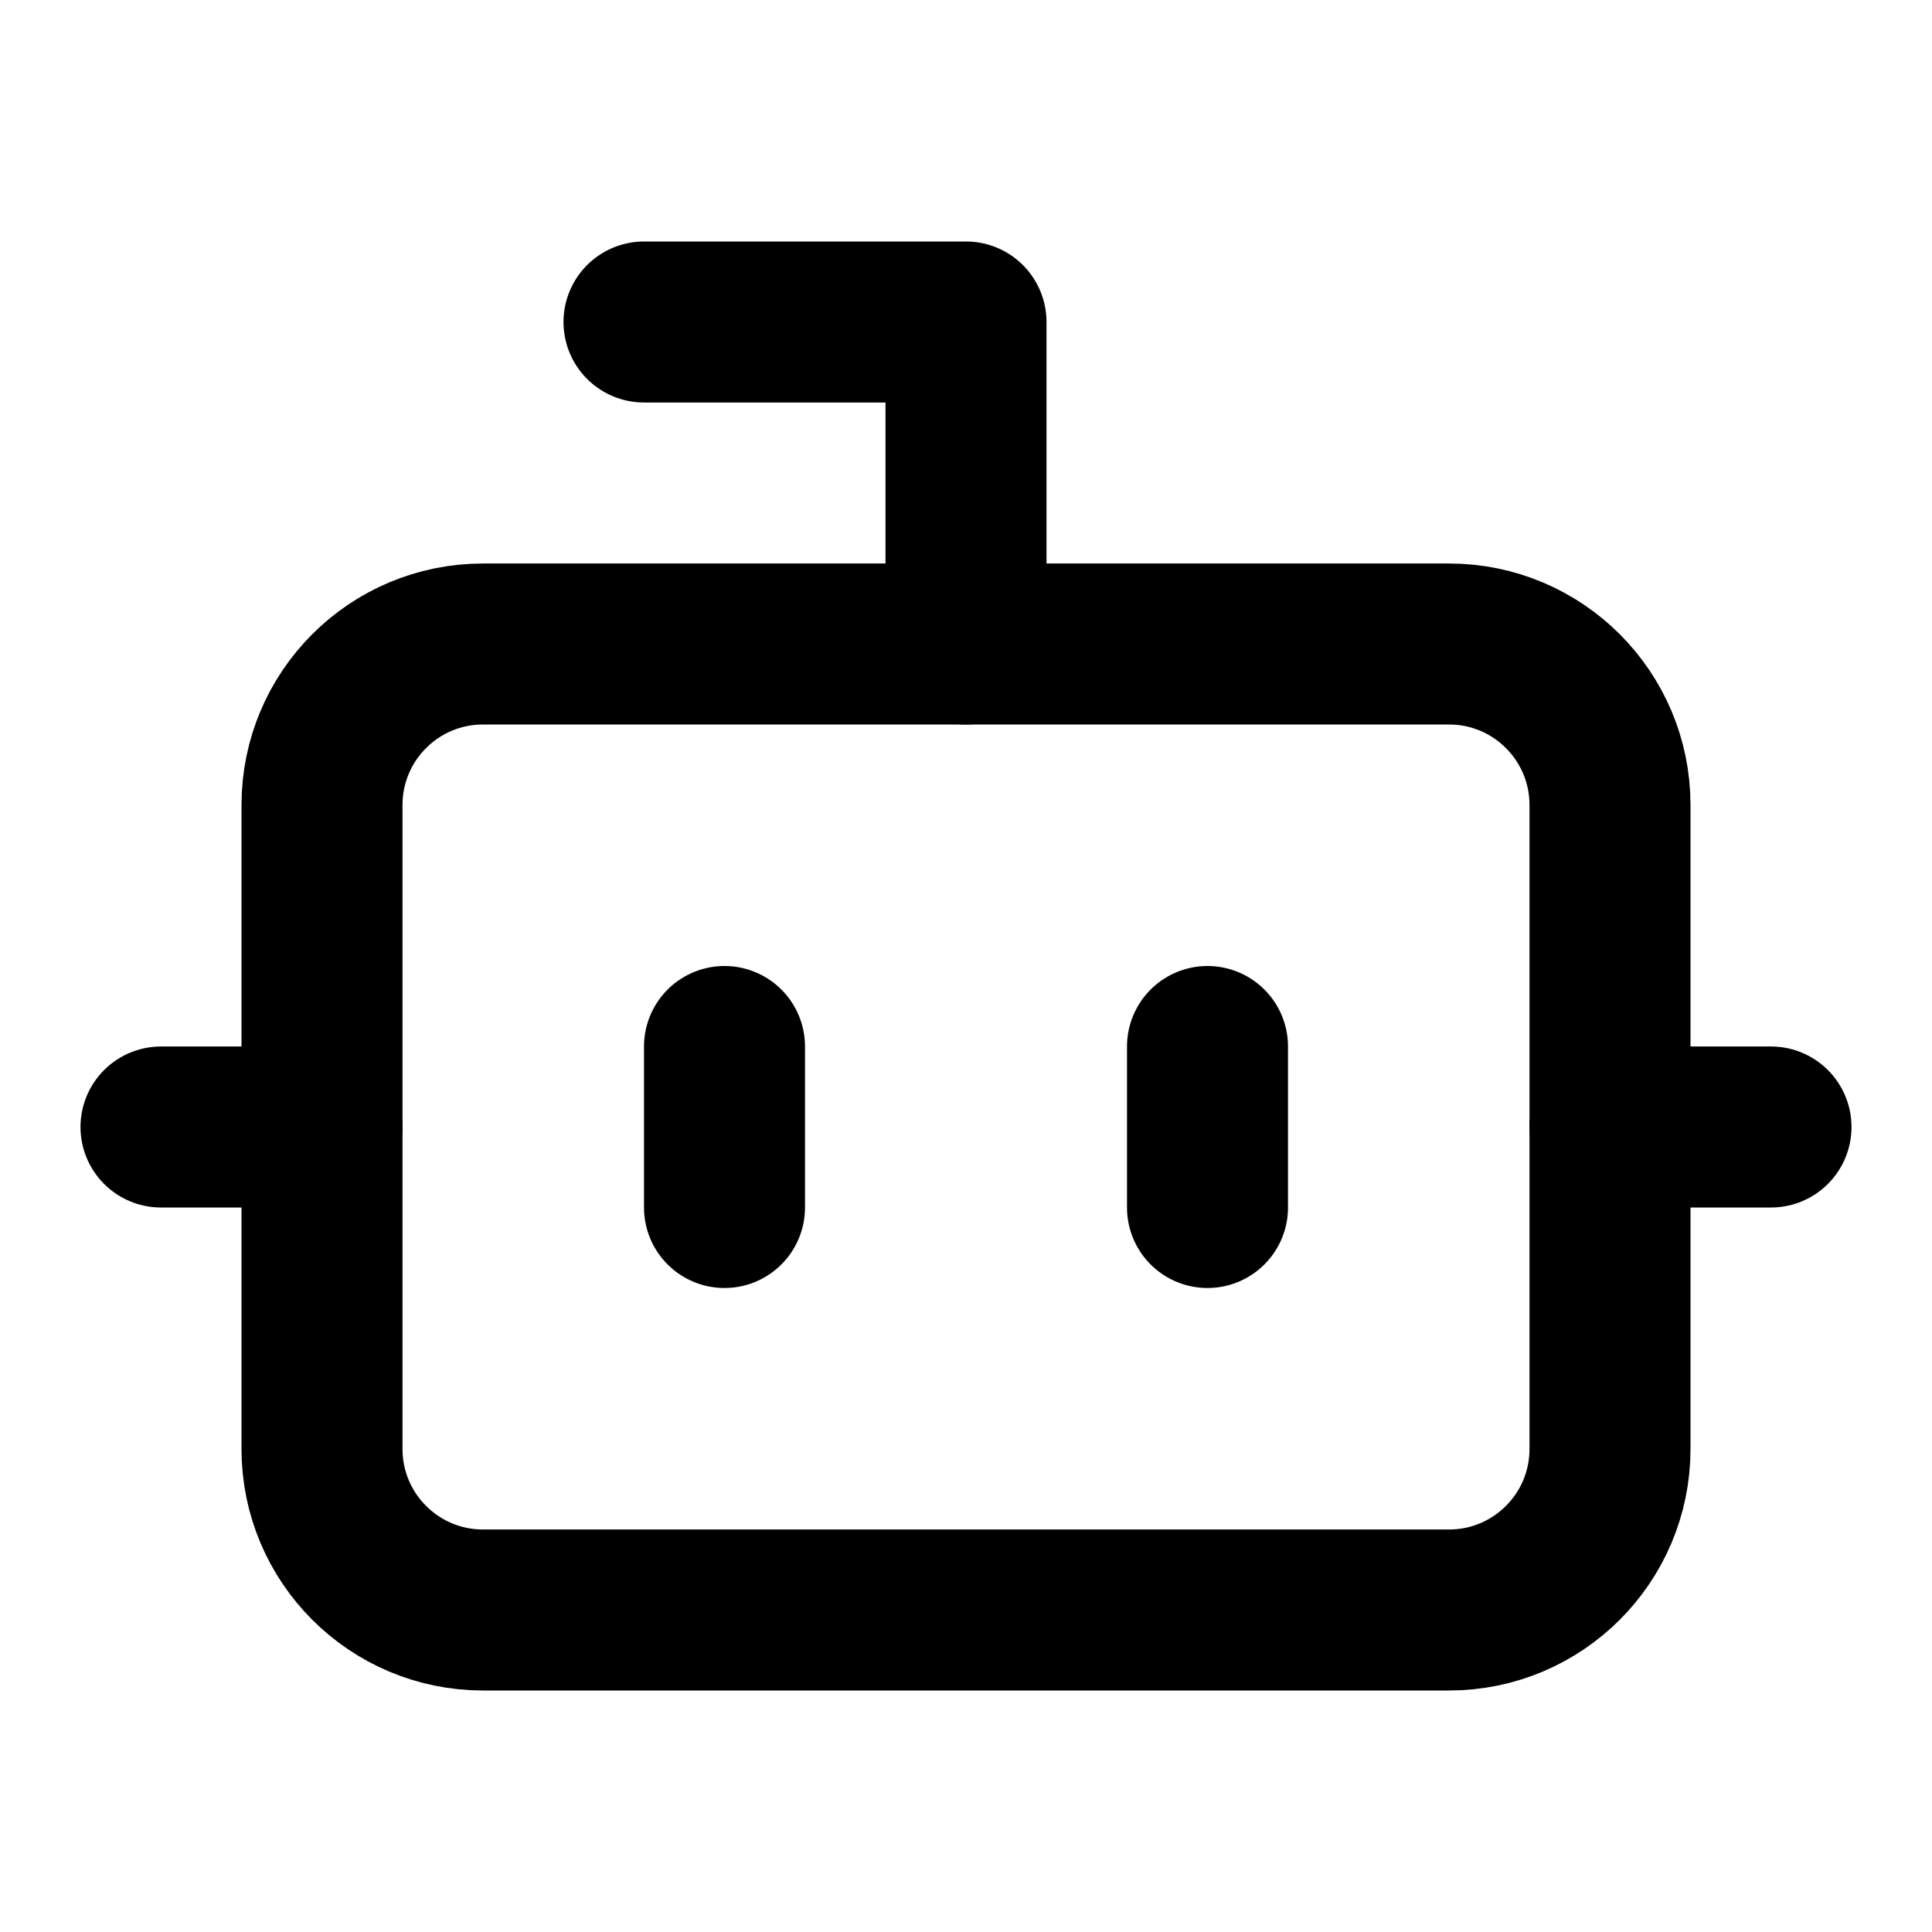
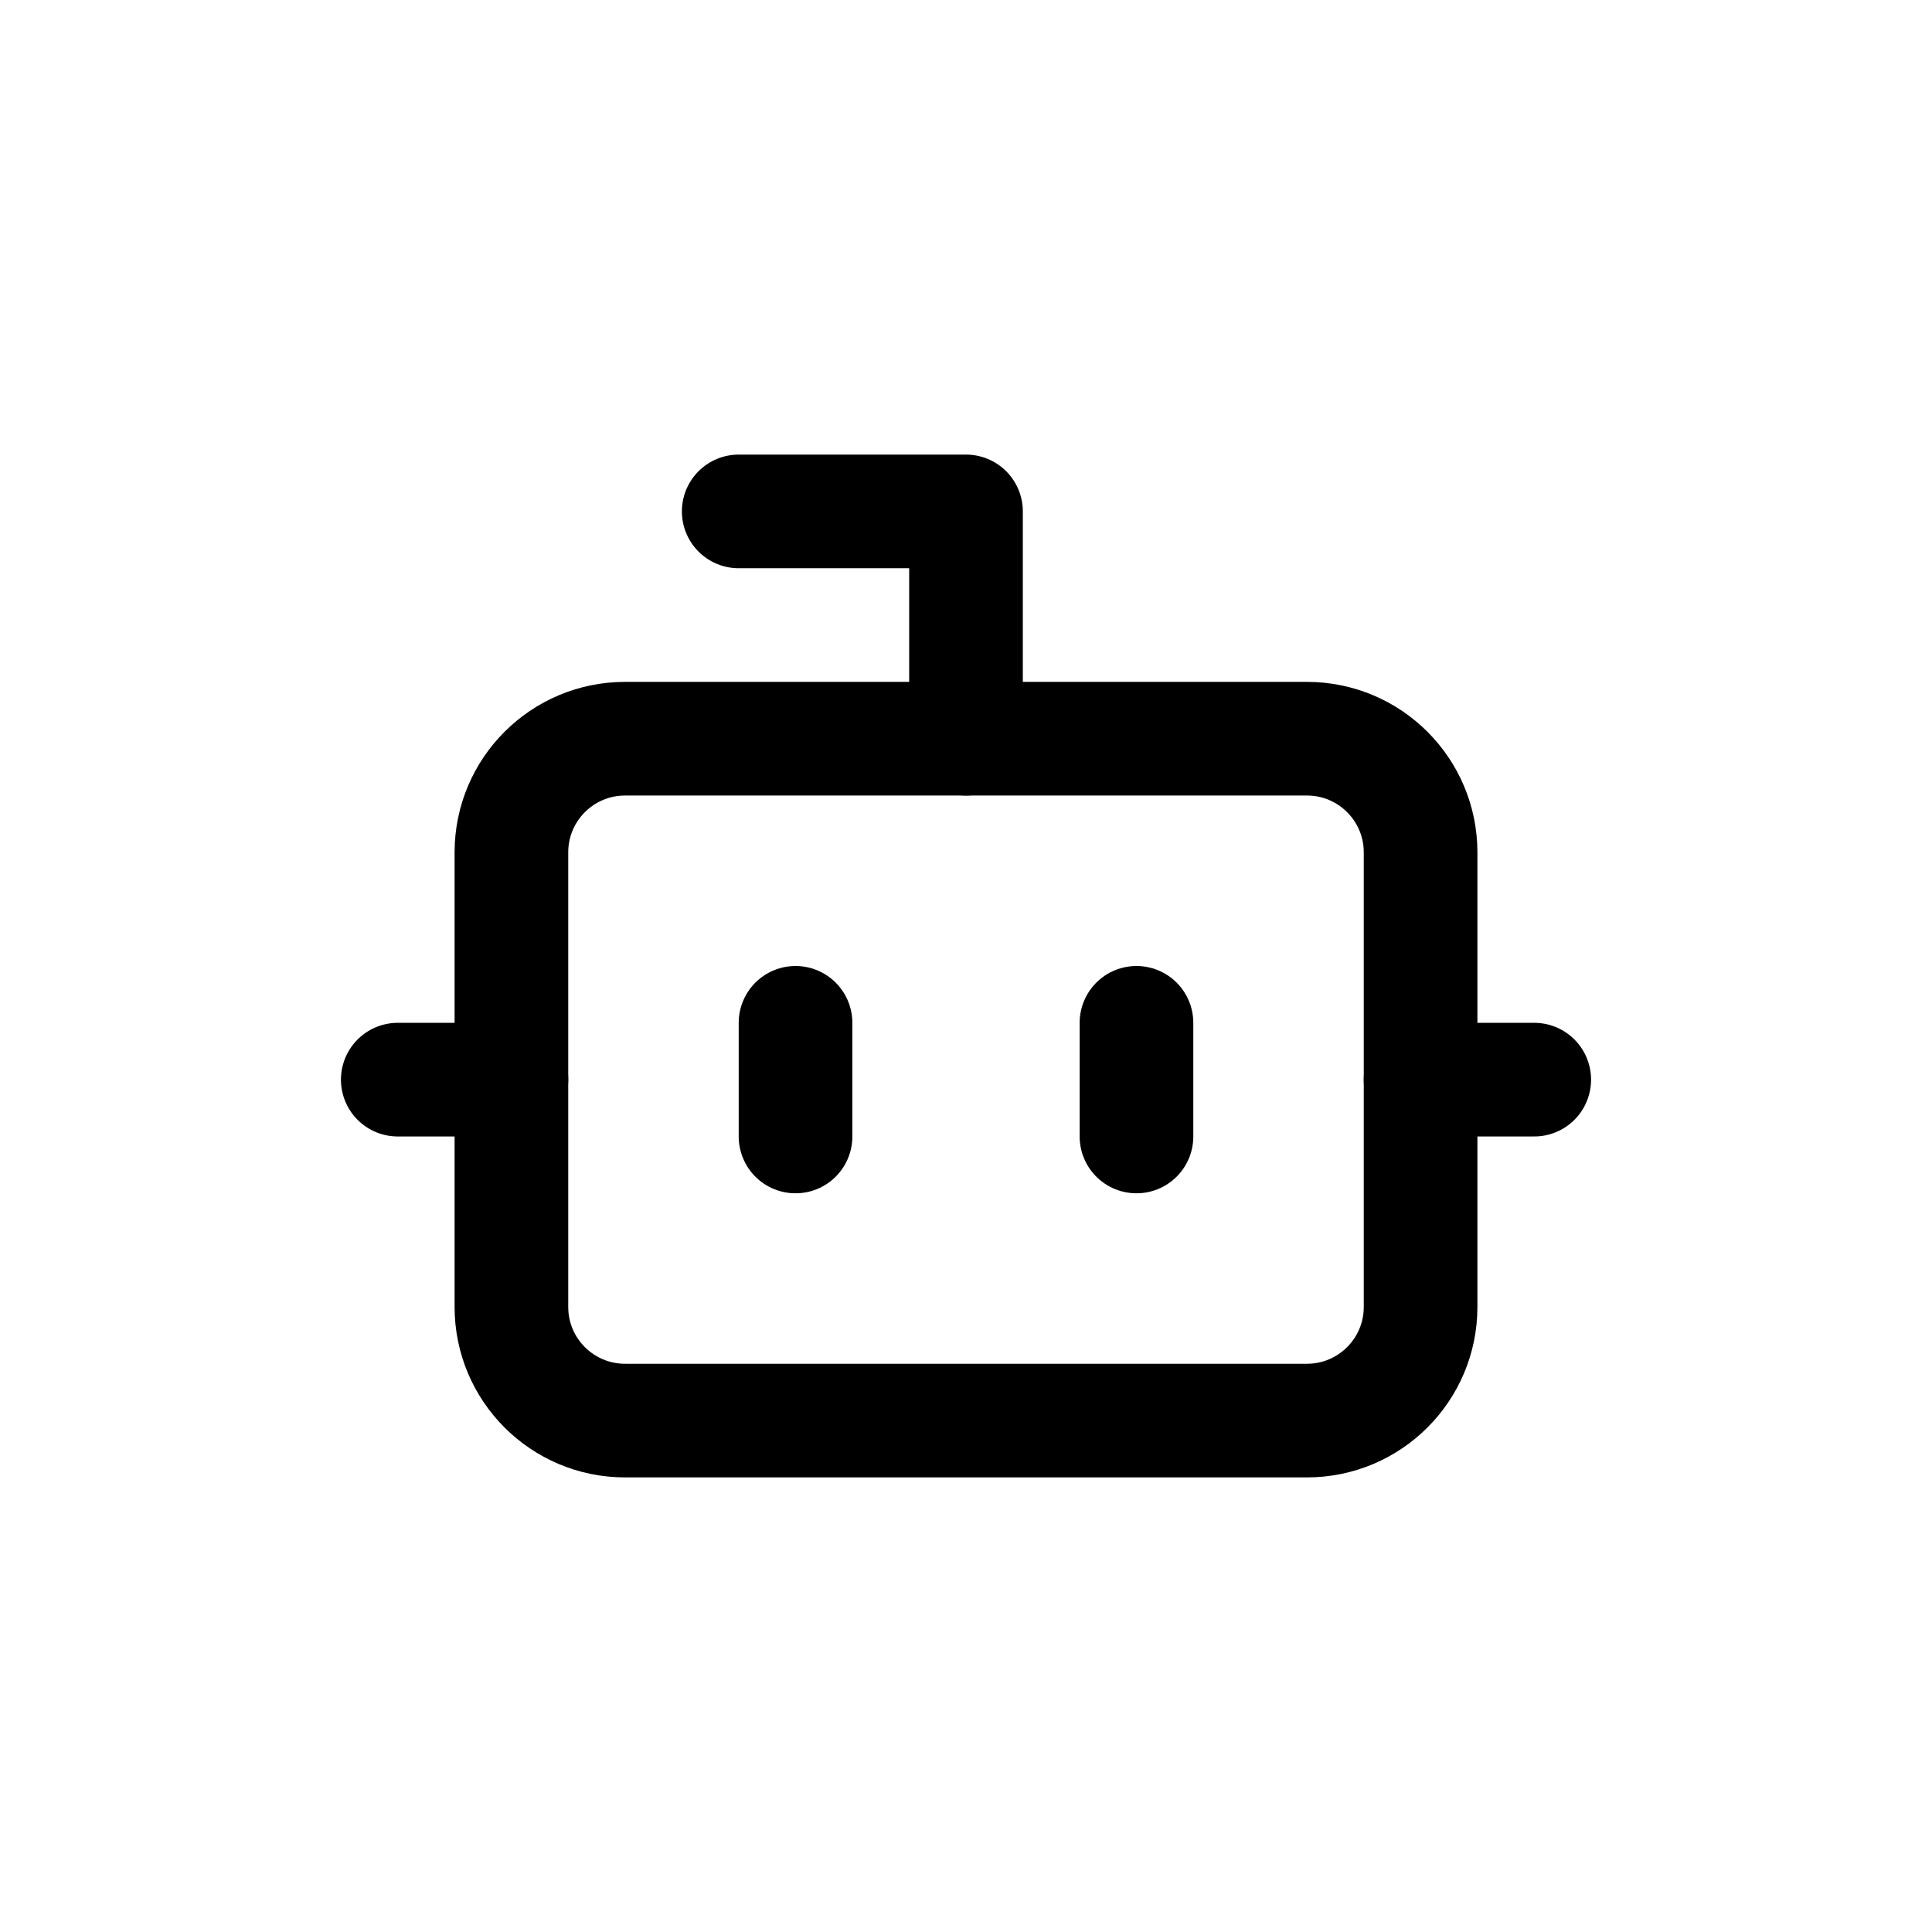
- <svg xmlns="http://www.w3.org/2000/svg" width="24" height="24" viewBox="0 0 24 24" fill="none" stroke="currentColor" stroke-width="2" stroke-linecap="round" stroke-linejoin="round">
+ <svg xmlns="http://www.w3.org/2000/svg" width="24" height="24" viewBox="-5 -5 34 34" fill="none" stroke="currentColor" stroke-width="2" stroke-linecap="round" stroke-linejoin="round">
  <path d="M12 8V4H8" />
  <rect width="16" height="12" x="4" y="8" rx="2" />
  <path d="M2 14h2" />
  <path d="M20 14h2" />
  <path d="M15 13v2" />
  <path d="M9 13v2" />
</svg>
